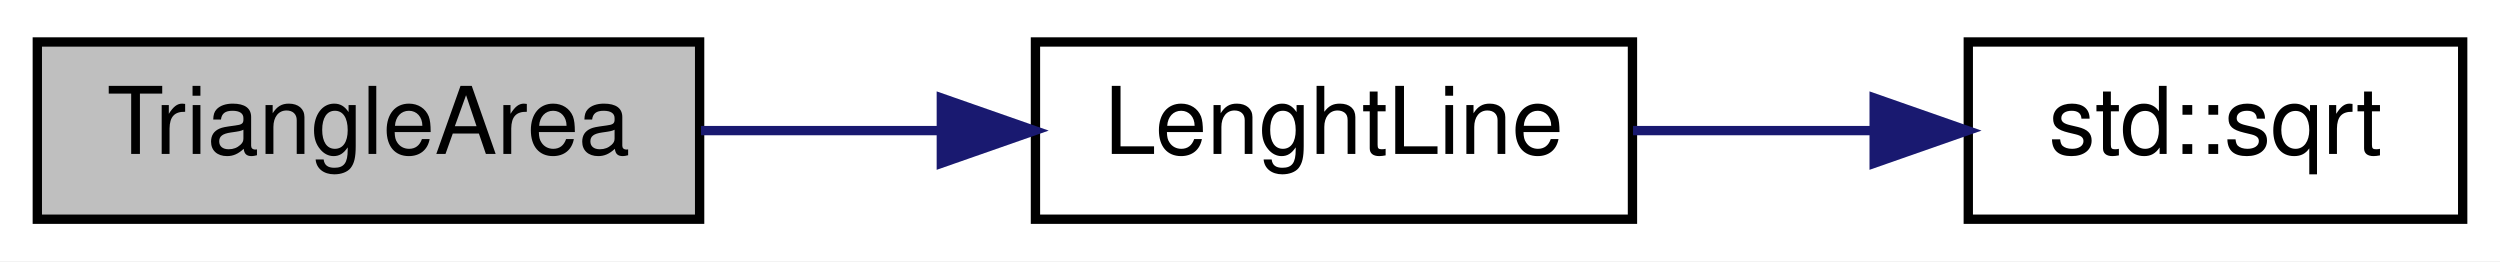
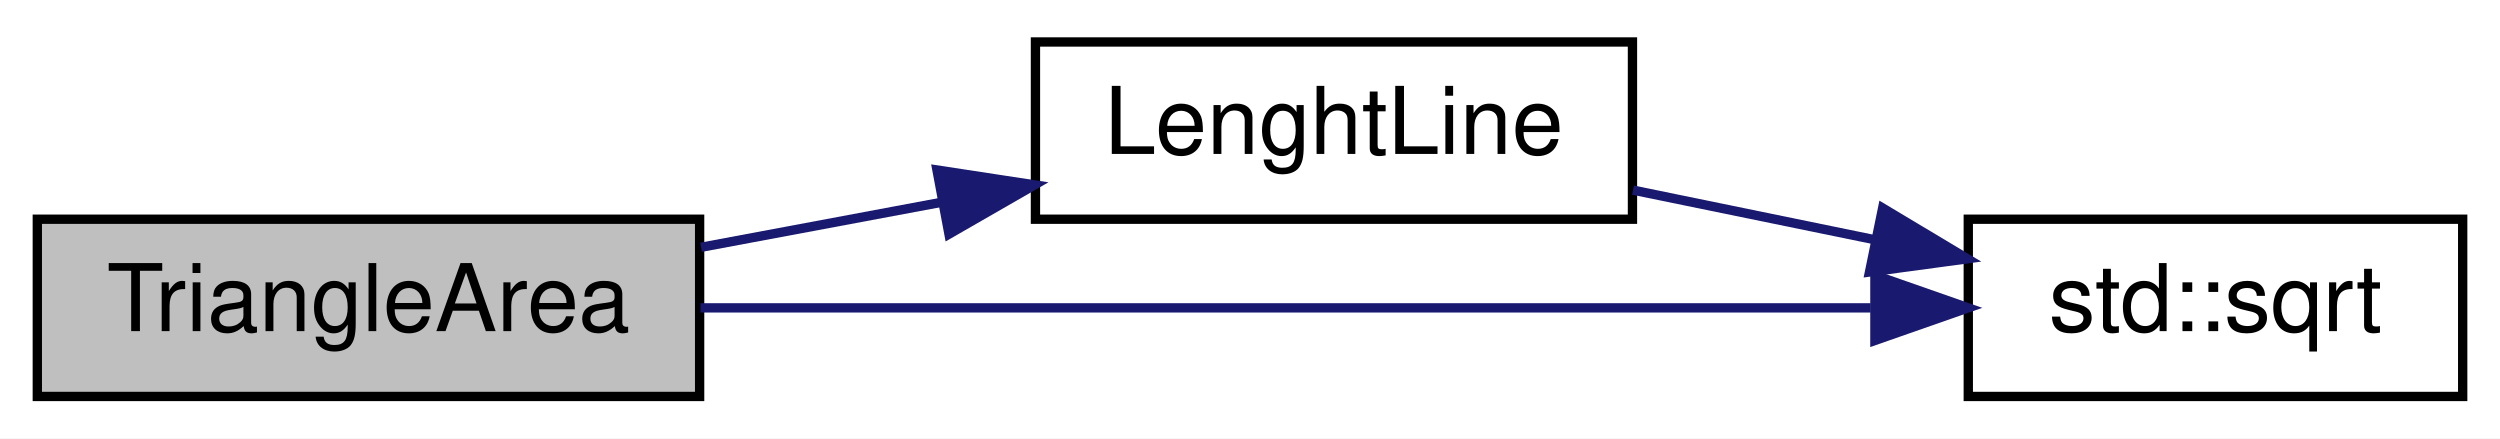
- <svg xmlns="http://www.w3.org/2000/svg" xmlns:xlink="http://www.w3.org/1999/xlink" width="268pt" height="28pt" viewBox="0.00 0.00 268.00 28.00">
-   <g id="graph0" class="graph" transform="scale(1 1) rotate(0) translate(4 24)">
-     <polygon fill="white" stroke="transparent" points="-4,4 -4,-24 264,-24 264,4 -4,4" />
+ <svg xmlns="http://www.w3.org/2000/svg" xmlns:xlink="http://www.w3.org/1999/xlink" width="268pt" height="47pt" viewBox="0.00 0.00 268.00 47.00">
+   <g id="graph0" class="graph" transform="scale(1 1) rotate(0) translate(4 43)">
+     <polygon fill="white" stroke="transparent" points="-4,4 -4,-43 264,-43 264,4 -4,4" />
    <g id="node1" class="node">
      <g id="a_node1">
        <a xlink:title=" ">
          <polygon fill="#bfbfbf" stroke="black" points="0,-0.5 0,-19.5 71,-19.5 71,-0.5 0,-0.5" />
          <text text-anchor="middle" x="35.5" y="-7.5" font-family="Helvetica,sans-Serif" font-size="10.00">TriangleArea</text>
        </a>
      </g>
    </g>
    <g id="node2" class="node">
      <g id="a_node2">
        <a xlink:href="../../d0/d01/smallest__circle_8cpp.html#a3cbebd6f4d2cdf227663c67fe41ba12a" target="_top" xlink:title=" ">
-           <polygon fill="white" stroke="black" points="107,-0.5 107,-19.5 171,-19.5 171,-0.5 107,-0.5" />
-           <text text-anchor="middle" x="139" y="-7.5" font-family="Helvetica,sans-Serif" font-size="10.00">LenghtLine</text>
+           <polygon fill="white" stroke="black" points="107,-19.5 107,-38.5 171,-38.5 171,-19.5 107,-19.5" />
+           <text text-anchor="middle" x="139" y="-26.5" font-family="Helvetica,sans-Serif" font-size="10.00">LenghtLine</text>
        </a>
      </g>
    </g>
    <g id="edge1" class="edge">
-       <path fill="none" stroke="midnightblue" d="M71.15,-10C79.39,-10 88.27,-10 96.78,-10" />
-       <polygon fill="midnightblue" stroke="midnightblue" points="96.91,-13.5 106.91,-10 96.91,-6.5 96.91,-13.5" />
+       <path fill="none" stroke="midnightblue" d="M71.15,-16.49C79.48,-18.05 88.47,-19.73 97.06,-21.34" />
+       <polygon fill="midnightblue" stroke="midnightblue" points="96.44,-24.78 106.91,-23.18 97.73,-17.9 96.44,-24.78" />
    </g>
    <g id="node3" class="node">
      <g id="a_node3">
        <a target="_blank" xlink:href="http://en.cppreference.com/w/cpp/numeric/math/sqrt.html#" xlink:title=" ">
          <polygon fill="white" stroke="black" points="207,-0.5 207,-19.5 260,-19.5 260,-0.5 207,-0.5" />
          <text text-anchor="middle" x="233.5" y="-7.5" font-family="Helvetica,sans-Serif" font-size="10.00">std::sqrt</text>
        </a>
      </g>
    </g>
+     <g id="edge3" class="edge">
+       <path fill="none" stroke="midnightblue" d="M71.09,-10C106.35,-10 160.79,-10 196.54,-10" />
+       <polygon fill="midnightblue" stroke="midnightblue" points="196.99,-13.5 206.99,-10 196.99,-6.5 196.99,-13.5" />
+     </g>
    <g id="edge2" class="edge">
-       <path fill="none" stroke="midnightblue" d="M171.06,-10C179.34,-10 188.36,-10 196.87,-10" />
-       <polygon fill="midnightblue" stroke="midnightblue" points="196.91,-13.5 206.91,-10 196.91,-6.5 196.91,-13.5" />
+       <path fill="none" stroke="midnightblue" d="M171.06,-22.62C179.34,-20.92 188.36,-19.07 196.87,-17.32" />
+       <polygon fill="midnightblue" stroke="midnightblue" points="197.82,-20.7 206.91,-15.26 196.41,-13.84 197.82,-20.7" />
    </g>
  </g>
</svg>
